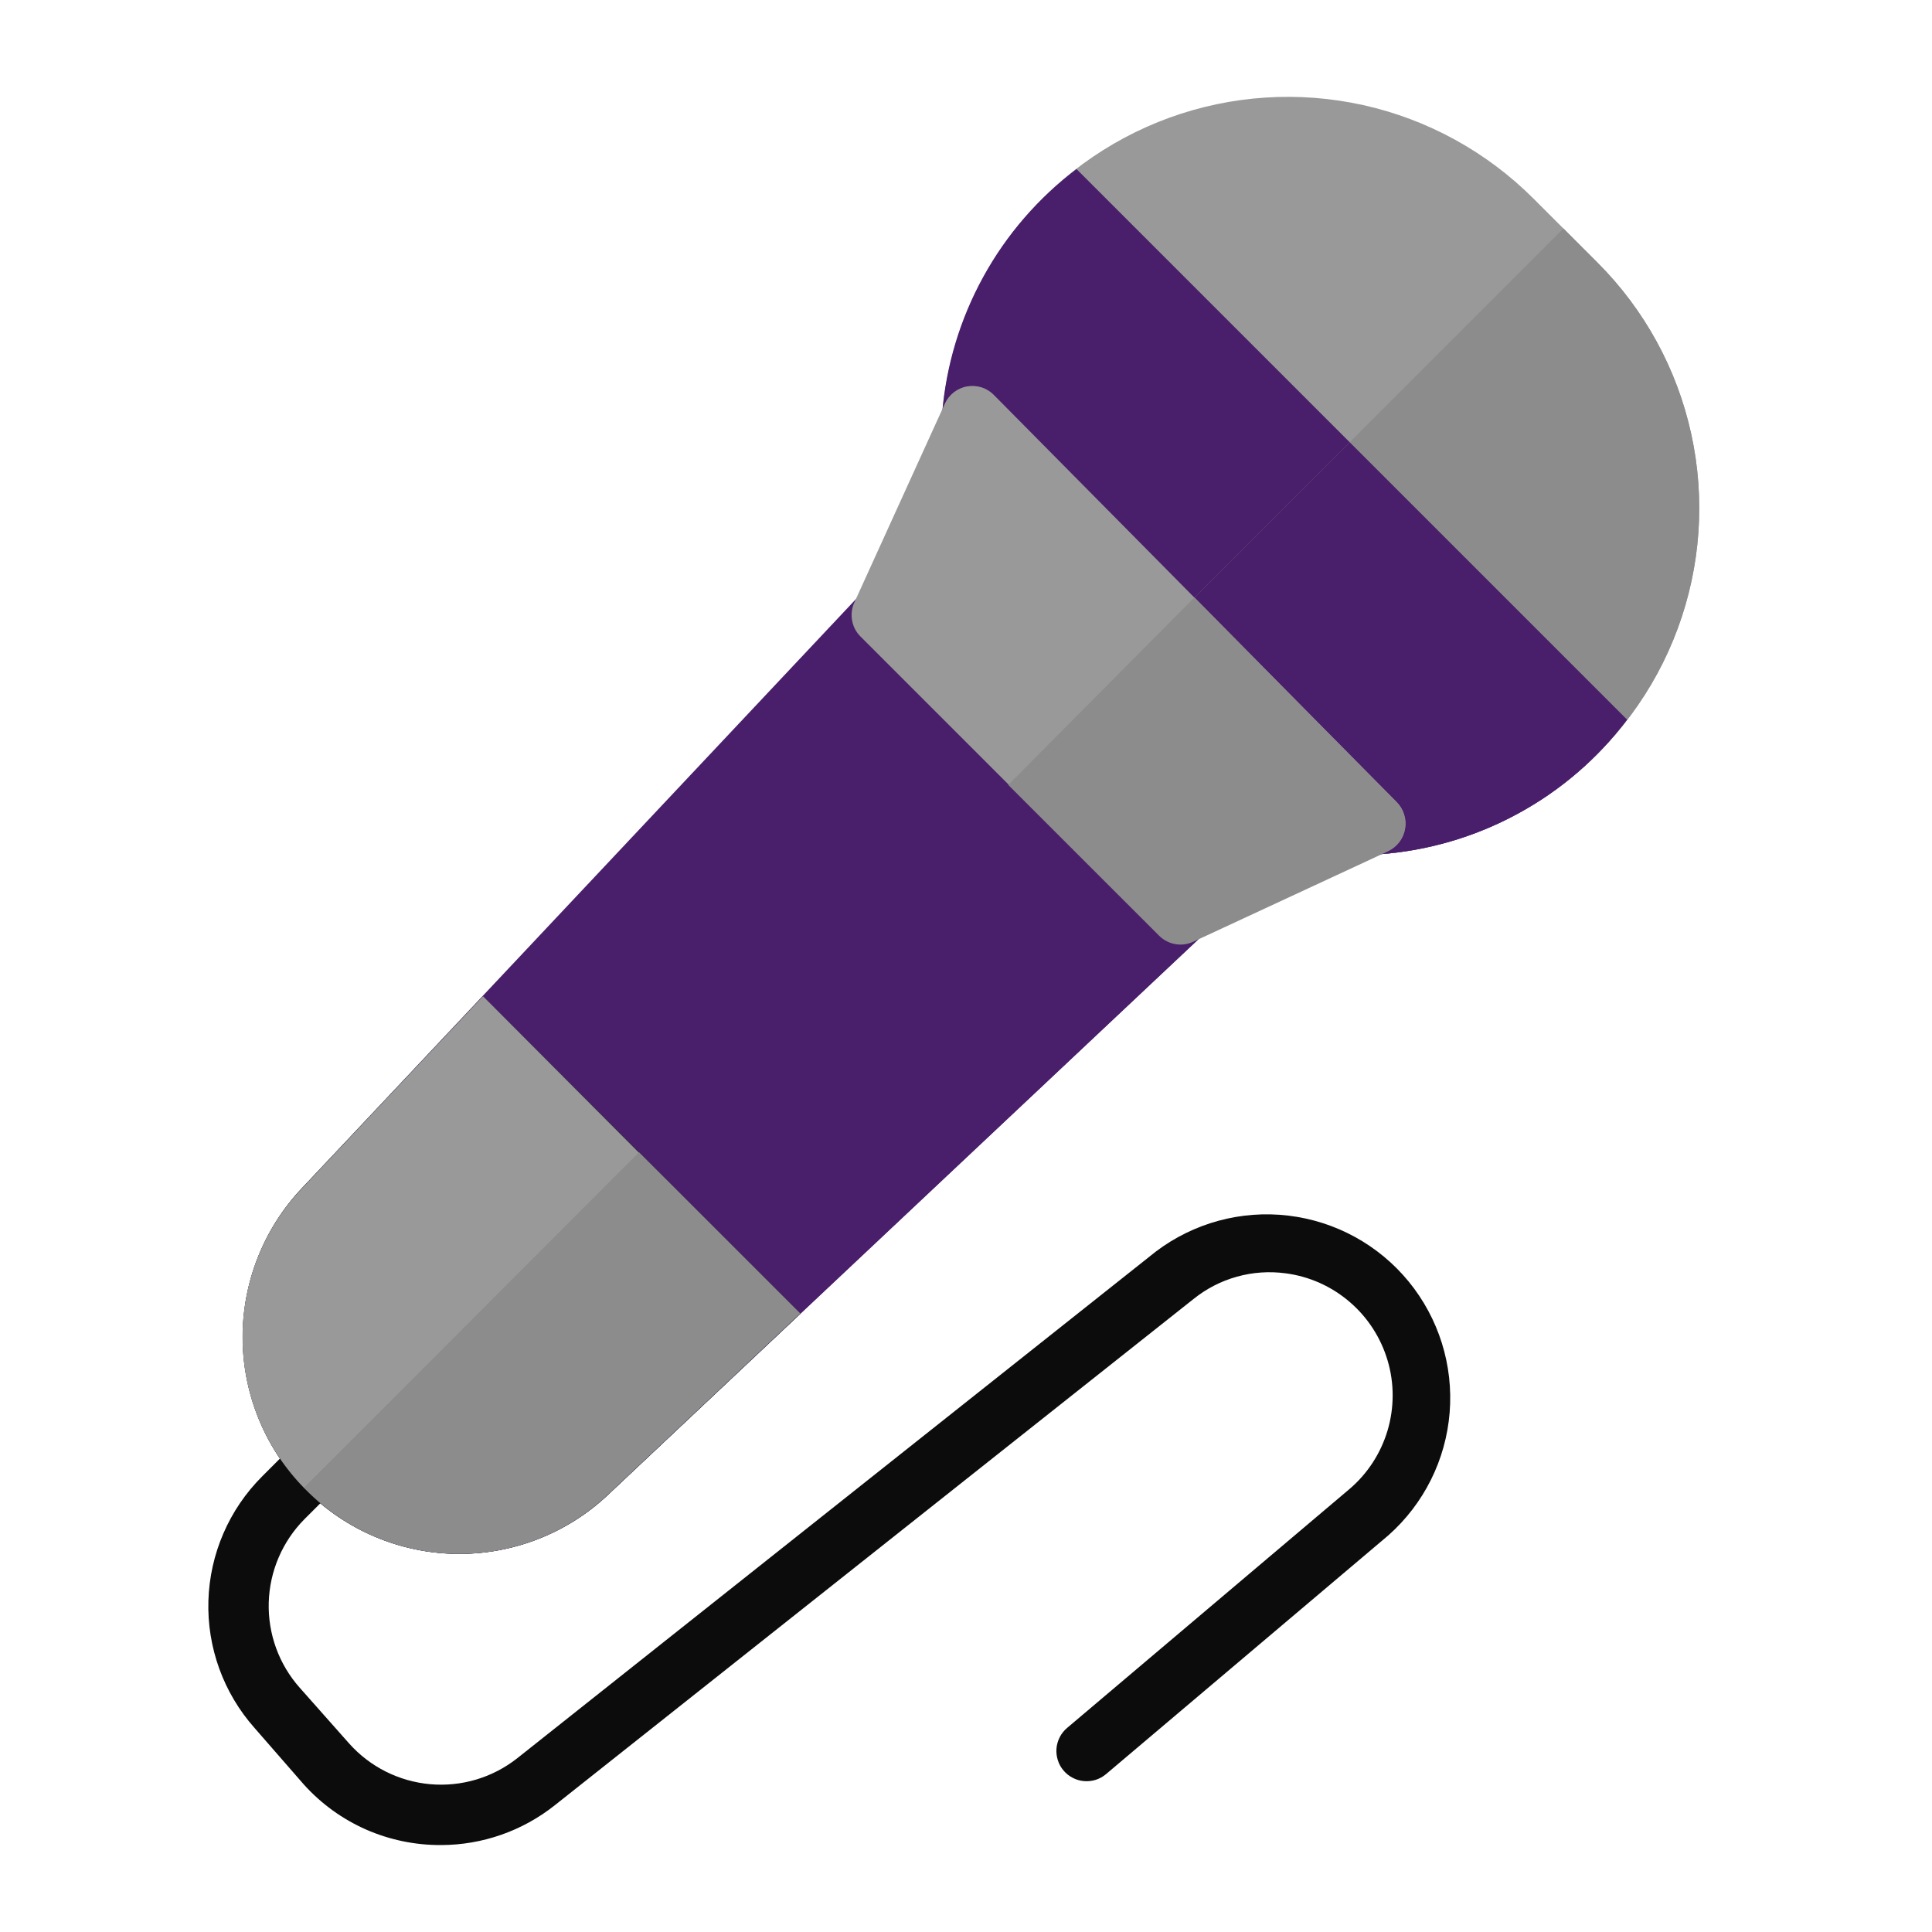
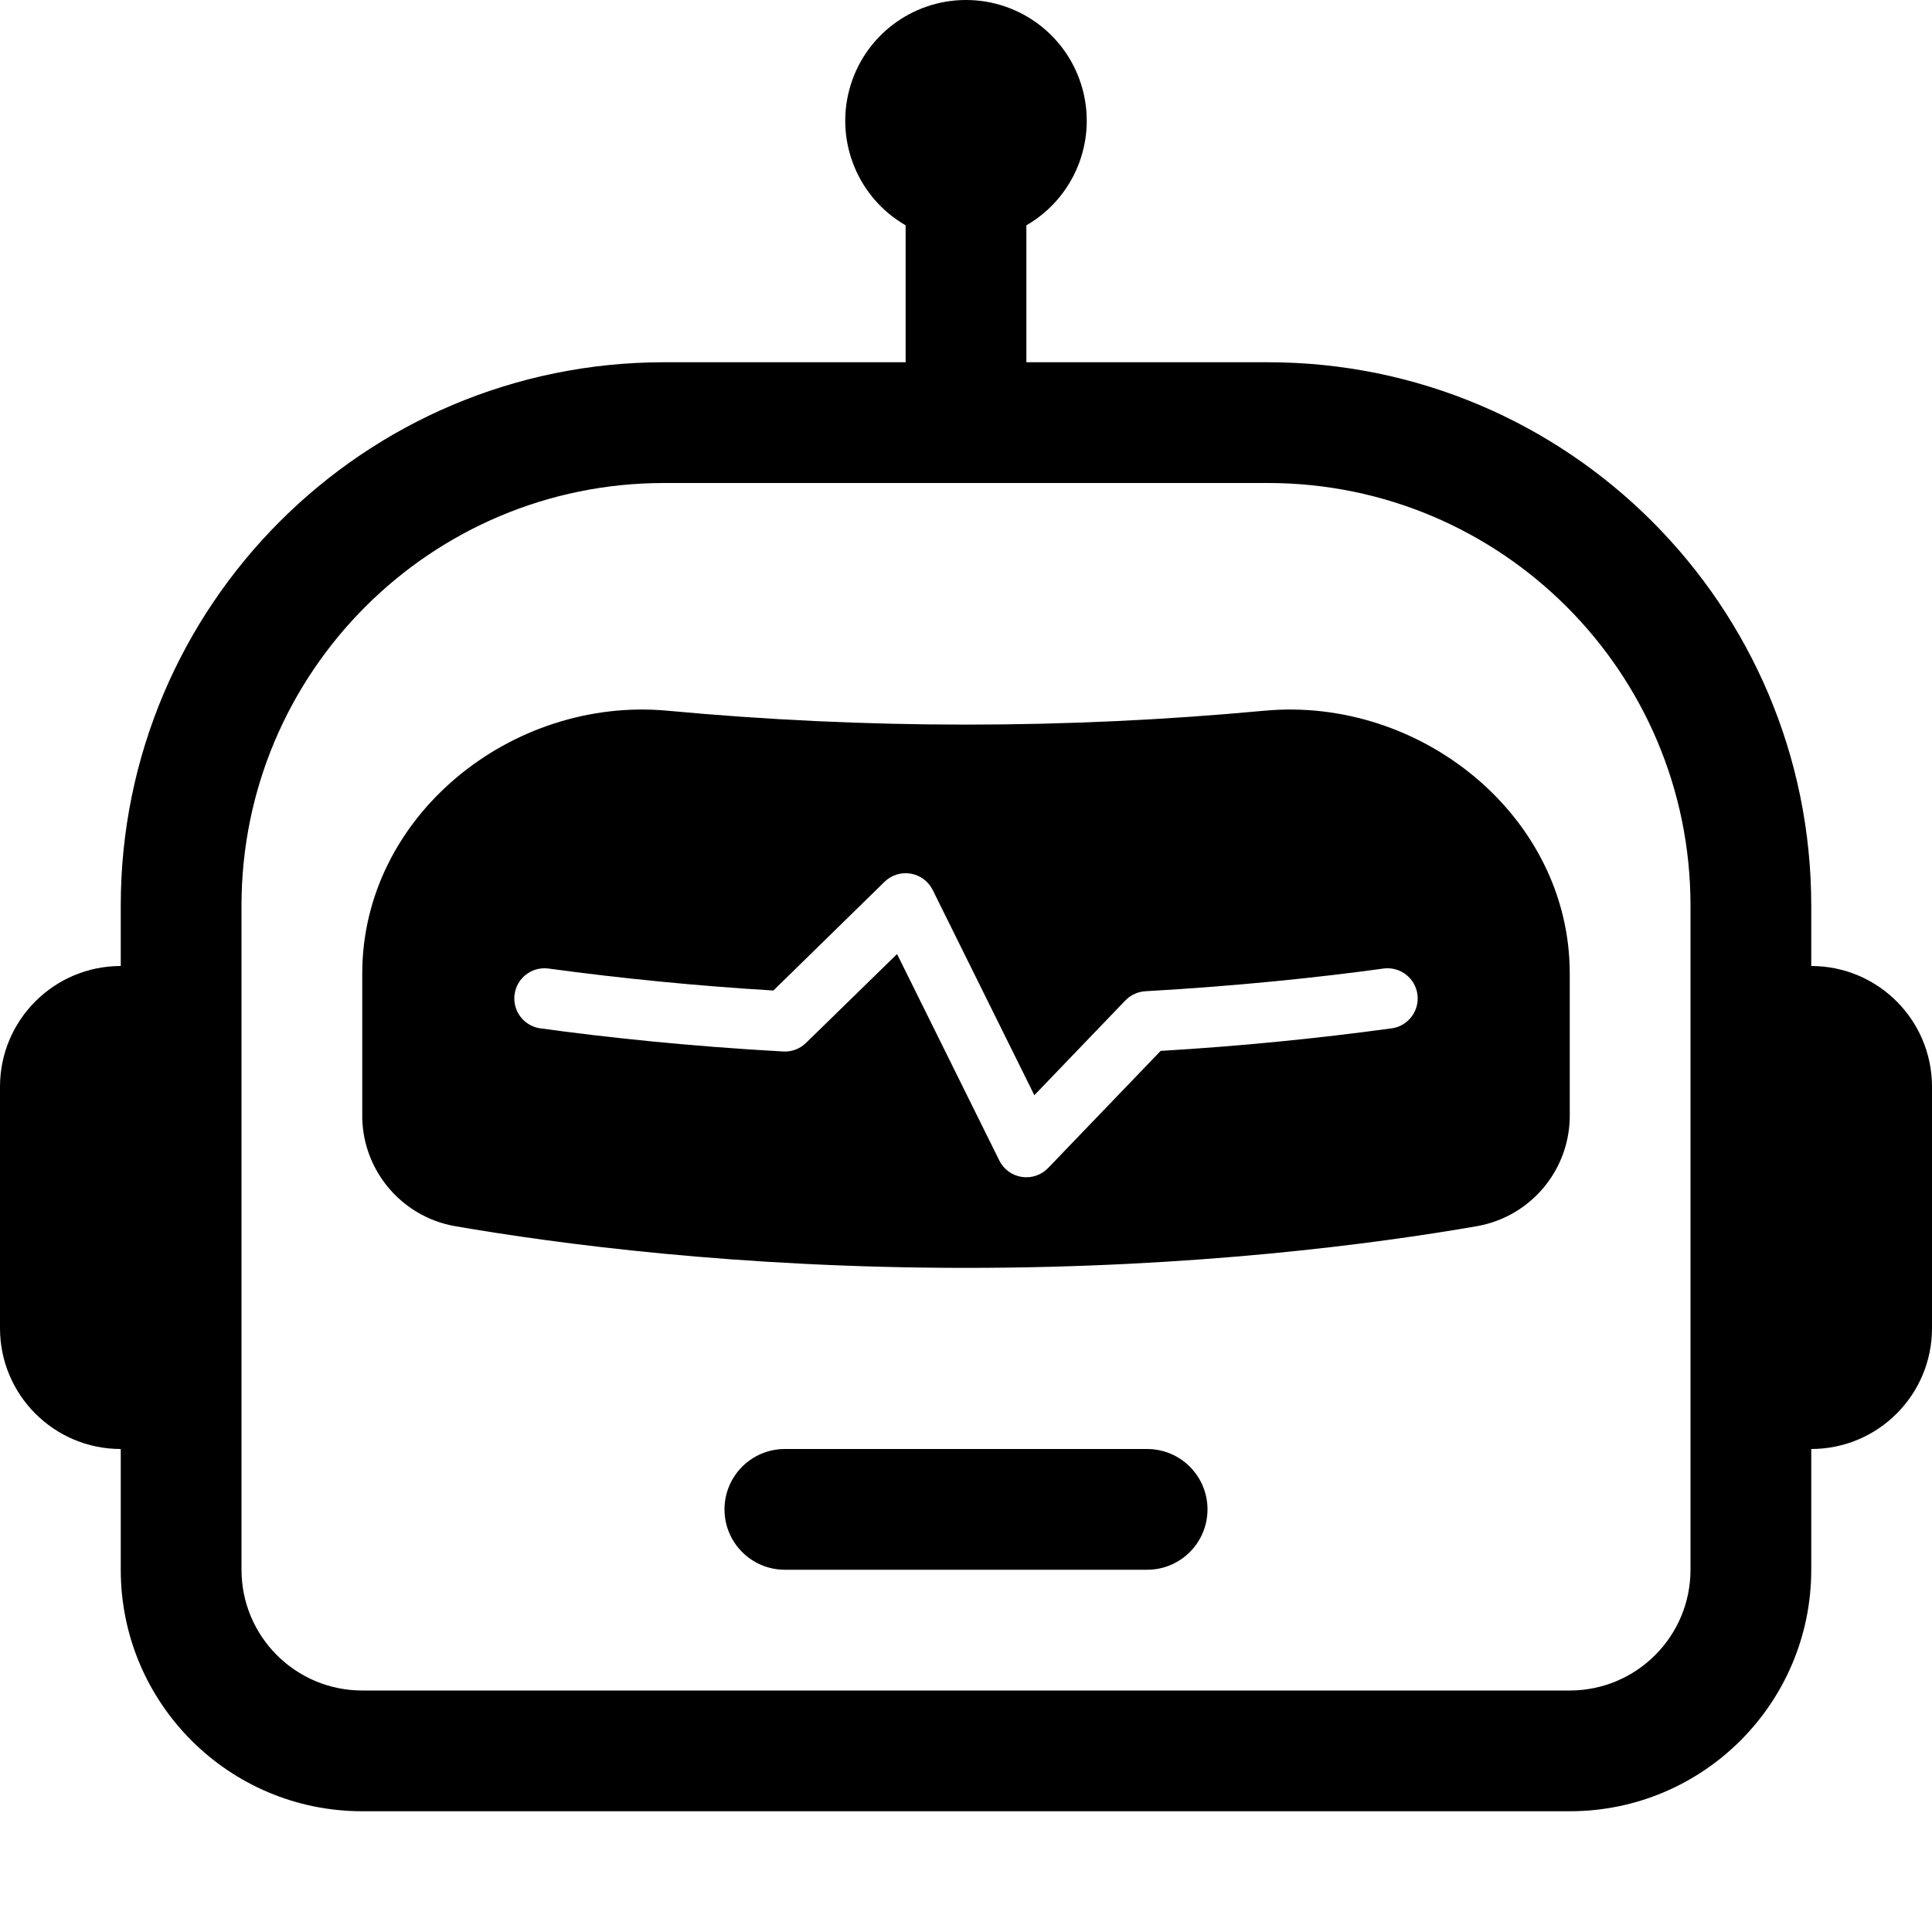
- <svg xmlns="http://www.w3.org/2000/svg" width="30" height="30" viewBox="0 0 30 30" fill="none">
-   <path d="M24.806 4.078L23.812 3.084C23.087 2.359 22.171 1.855 21.169 1.632C20.168 1.41 19.124 1.477 18.16 1.827C17.196 2.177 16.352 2.795 15.726 3.608C15.101 4.421 14.72 5.396 14.63 6.417C14.624 6.485 14.633 6.553 14.657 6.617C14.68 6.681 14.717 6.739 14.766 6.788L21.038 13.125C21.081 13.169 21.133 13.205 21.19 13.229C21.247 13.253 21.308 13.265 21.37 13.266H21.408C22.436 13.187 23.42 12.815 24.243 12.194C25.066 11.572 25.694 10.728 26.051 9.761C26.409 8.794 26.482 7.744 26.261 6.737C26.04 5.73 25.535 4.807 24.806 4.078Z" fill="#999999" />
-   <path d="M16.716 2.625C16.121 3.075 15.627 3.645 15.268 4.299C14.909 4.952 14.691 5.674 14.63 6.417C14.624 6.485 14.633 6.553 14.657 6.617C14.68 6.681 14.717 6.739 14.766 6.787L21.038 13.125C21.081 13.169 21.133 13.204 21.19 13.229C21.247 13.253 21.308 13.265 21.37 13.266H21.408C22.163 13.213 22.898 12.999 23.563 12.638C24.229 12.278 24.809 11.779 25.266 11.175L16.716 2.625Z" fill="#491E6B" />
-   <path d="M18.675 13.856L14.034 9.216C13.99 9.172 13.937 9.137 13.879 9.114C13.821 9.09 13.759 9.079 13.697 9.08C13.635 9.081 13.573 9.094 13.516 9.119C13.459 9.144 13.407 9.18 13.364 9.225L4.688 18.45C4.086 19.087 3.756 19.933 3.768 20.809C3.781 21.685 4.134 22.522 4.754 23.142C5.373 23.761 6.21 24.115 7.086 24.127C7.962 24.139 8.809 23.81 9.445 23.208L18.666 14.531C18.711 14.488 18.747 14.435 18.772 14.377C18.796 14.319 18.809 14.257 18.809 14.194C18.809 14.131 18.796 14.068 18.772 14.01C18.747 13.952 18.711 13.9 18.666 13.856H18.675Z" fill="#491E6B" />
-   <path d="M16.322 11.503L4.72 23.105L4.753 23.137C5.37 23.76 6.206 24.115 7.083 24.129C7.959 24.142 8.805 23.811 9.441 23.208L18.666 14.531C18.711 14.488 18.747 14.435 18.772 14.377C18.796 14.319 18.809 14.257 18.809 14.194C18.809 14.131 18.796 14.068 18.772 14.01C18.747 13.952 18.711 13.9 18.666 13.856L16.322 11.503Z" fill="#491E6B" />
-   <path d="M4.688 18.45C4.086 19.087 3.756 19.933 3.768 20.809C3.781 21.685 4.134 22.522 4.754 23.142C5.373 23.761 6.21 24.115 7.086 24.127C7.962 24.139 8.809 23.81 9.445 23.208L12.431 20.395L7.5 15.469L4.688 18.45Z" fill="#2D2D2D" />
-   <path d="M6.848 28.65C6.448 28.652 6.051 28.57 5.684 28.409C5.317 28.247 4.989 28.01 4.72 27.712L3.952 26.831C3.47 26.288 3.214 25.581 3.236 24.856C3.258 24.13 3.556 23.44 4.069 22.927L4.594 22.402C4.683 22.325 4.799 22.285 4.917 22.289C5.035 22.294 5.147 22.343 5.23 22.426C5.314 22.51 5.362 22.622 5.367 22.739C5.372 22.858 5.331 22.973 5.255 23.062L4.73 23.587C4.386 23.933 4.187 24.396 4.173 24.883C4.159 25.37 4.331 25.844 4.655 26.208L5.419 27.07C5.743 27.435 6.195 27.662 6.681 27.705C7.167 27.748 7.651 27.603 8.034 27.3L17.948 19.434C18.536 18.989 19.273 18.789 20.005 18.876C20.737 18.963 21.407 19.33 21.874 19.9C22.341 20.471 22.569 21.2 22.51 21.934C22.451 22.669 22.11 23.352 21.558 23.841L17.175 27.548C17.128 27.588 17.073 27.618 17.015 27.637C16.956 27.655 16.894 27.662 16.833 27.657C16.771 27.652 16.712 27.635 16.657 27.606C16.602 27.578 16.554 27.539 16.514 27.492C16.474 27.445 16.444 27.391 16.426 27.332C16.407 27.273 16.4 27.211 16.405 27.15C16.41 27.089 16.428 27.029 16.456 26.974C16.484 26.919 16.523 26.871 16.57 26.831L20.953 23.123C21.235 22.884 21.44 22.567 21.546 22.213C21.651 21.858 21.652 21.481 21.547 21.127C21.442 20.772 21.237 20.455 20.956 20.215C20.675 19.974 20.331 19.82 19.964 19.772C19.711 19.738 19.454 19.755 19.208 19.824C18.962 19.892 18.733 20.01 18.534 20.17L8.616 28.031C8.113 28.431 7.49 28.649 6.848 28.65Z" fill="#0C0C0C" />
-   <path d="M24.806 4.078L24.277 3.548L17.883 9.942L21.038 13.125C21.081 13.169 21.133 13.205 21.19 13.229C21.247 13.253 21.308 13.265 21.37 13.266H21.408C22.436 13.187 23.42 12.815 24.243 12.194C25.066 11.572 25.694 10.728 26.051 9.761C26.409 8.794 26.482 7.744 26.261 6.737C26.041 5.73 25.536 4.807 24.806 4.078Z" fill="#8C8C8C" />
-   <path d="M17.883 9.942L21.038 13.125C21.081 13.169 21.133 13.204 21.19 13.229C21.247 13.253 21.308 13.265 21.37 13.266H21.408C22.163 13.213 22.898 12.999 23.563 12.638C24.229 12.278 24.809 11.779 25.266 11.175L20.958 6.867L17.883 9.942Z" fill="#491E6B" />
-   <path d="M7.5 15.469L4.687 18.455C4.09 19.084 3.759 19.921 3.766 20.79C3.773 21.658 4.117 22.489 4.725 23.109L9.928 17.906L7.5 15.469Z" fill="#999999" />
-   <path d="M4.72 23.105L4.753 23.137C5.37 23.76 6.206 24.116 7.083 24.129C7.959 24.142 8.805 23.811 9.441 23.208L12.427 20.395L9.923 17.892L4.72 23.105Z" fill="#8C8C8C" />
-   <path d="M21.703 12.469L15.431 6.131C15.378 6.077 15.312 6.037 15.24 6.014C15.167 5.992 15.091 5.987 15.016 6C14.941 6.013 14.871 6.045 14.811 6.091C14.751 6.138 14.703 6.198 14.672 6.267L13.266 9.356C13.226 9.443 13.214 9.54 13.231 9.633C13.247 9.727 13.292 9.814 13.359 9.881L18 14.522C18.068 14.589 18.154 14.634 18.248 14.651C18.342 14.668 18.438 14.655 18.525 14.616L21.553 13.209C21.621 13.178 21.681 13.13 21.727 13.071C21.773 13.011 21.804 12.941 21.817 12.867C21.83 12.793 21.826 12.717 21.803 12.645C21.781 12.574 21.742 12.508 21.689 12.455L21.703 12.469Z" fill="#999999" />
-   <path d="M18.548 9.277L15.656 12.188L18 14.531C18.068 14.598 18.154 14.643 18.248 14.66C18.342 14.677 18.438 14.665 18.525 14.625L21.553 13.219C21.621 13.187 21.681 13.139 21.727 13.08C21.773 13.02 21.804 12.951 21.817 12.877C21.83 12.803 21.826 12.727 21.803 12.655C21.781 12.583 21.742 12.518 21.689 12.464L18.548 9.277Z" fill="#8C8C8C" />
+ <svg xmlns="http://www.w3.org/2000/svg" width="16" height="16" fill="currentColor" class="bi bi-robot" viewBox="0 0 16 16">
+   <path d="M6 12.5a.5.5 0 0 1 .5-.5h3a.5.5 0 0 1 0 1h-3a.5.5 0 0 1-.5-.5M3 8.062C3 6.76 4.235 5.765 5.53 5.886a26.6 26.6 0 0 0 4.94 0C11.765 5.765 13 6.76 13 8.062v1.157a.93.93 0 0 1-.765.935c-.845.147-2.34.346-4.235.346s-3.39-.2-4.235-.346A.93.93 0 0 1 3 9.219zm4.542-.827a.25.25 0 0 0-.217.068l-.92.9a25 25 0 0 1-1.871-.183.25.25 0 0 0-.068.495c.55.076 1.232.149 2.02.193a.25.25 0 0 0 .189-.071l.754-.736.847 1.71a.25.25 0 0 0 .404.062l.932-.97a25 25 0 0 0 1.922-.188.25.25 0 0 0-.068-.495c-.538.074-1.207.145-1.98.189a.25.25 0 0 0-.166.076l-.754.785-.842-1.7a.25.25 0 0 0-.182-.135" />
+   <path d="M8.5 1.866a1 1 0 1 0-1 0V3h-2A4.5 4.5 0 0 0 1 7.5V8a1 1 0 0 0-1 1v2a1 1 0 0 0 1 1v1a2 2 0 0 0 2 2h10a2 2 0 0 0 2-2v-1a1 1 0 0 0 1-1V9a1 1 0 0 0-1-1v-.5A4.5 4.5 0 0 0 10.5 3h-2zM14 7.5V13a1 1 0 0 1-1 1H3a1 1 0 0 1-1-1V7.5A3.5 3.5 0 0 1 5.5 4h5A3.5 3.5 0 0 1 14 7.5" />
</svg>
